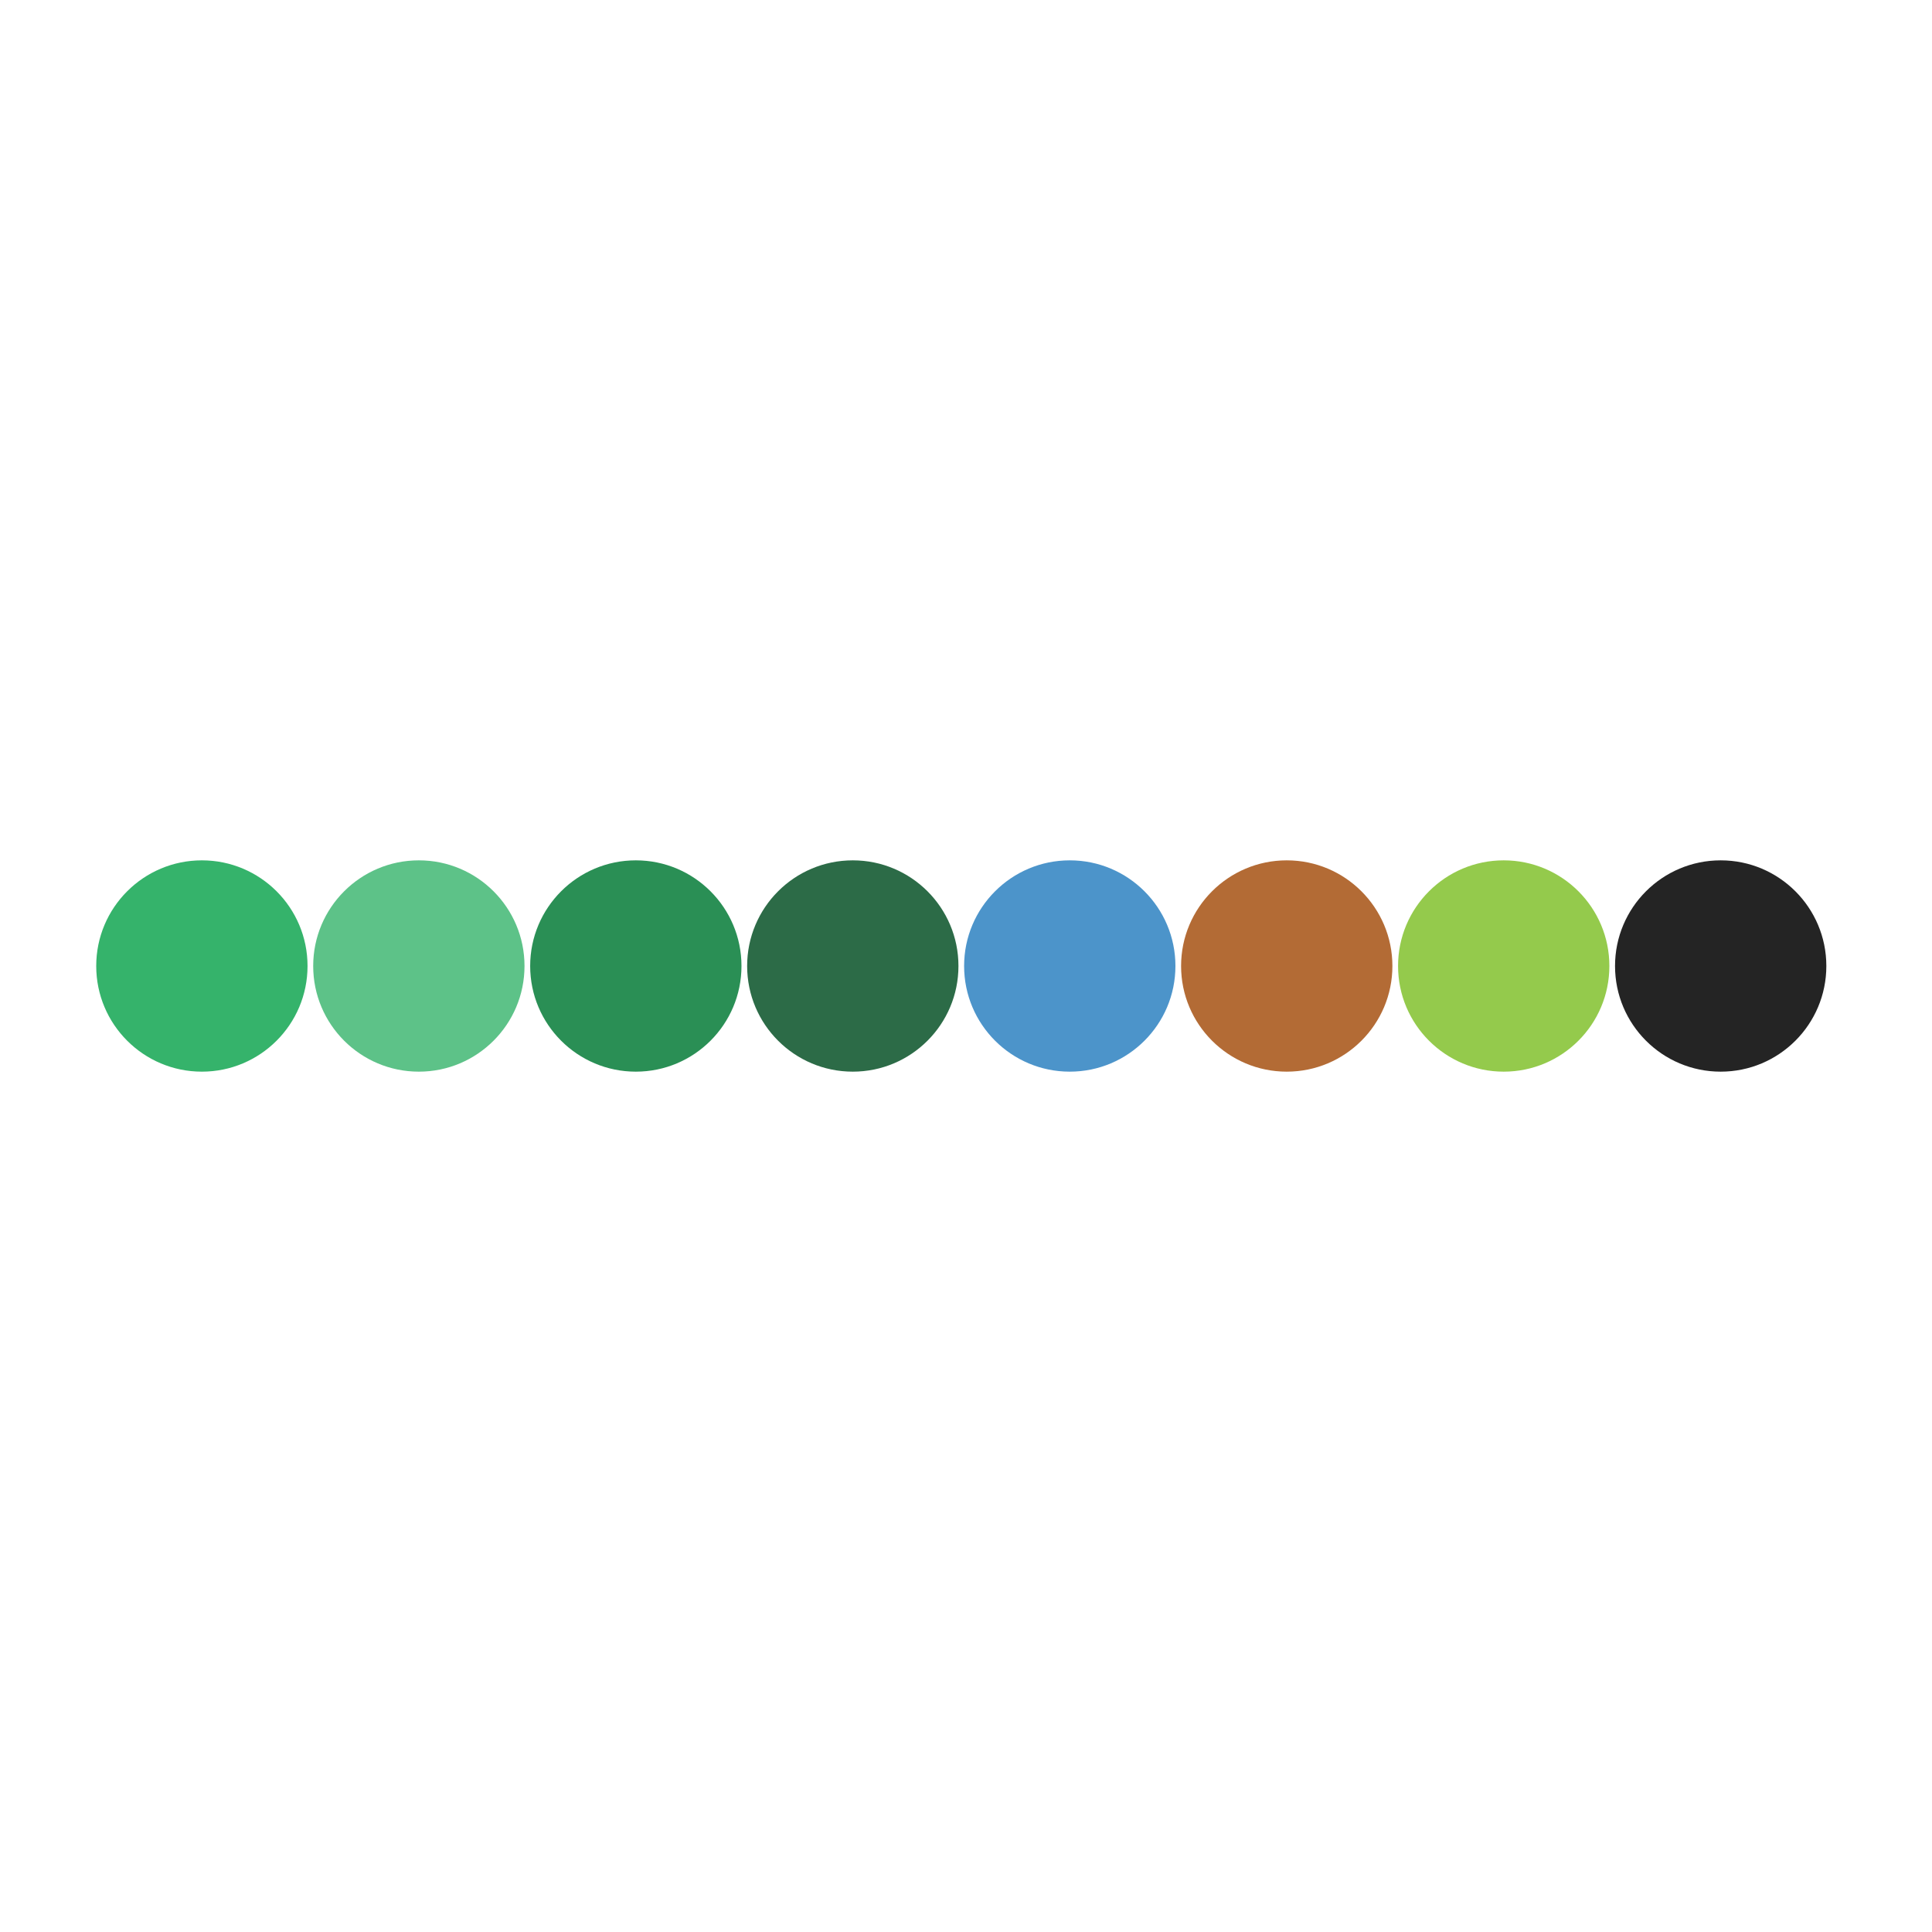
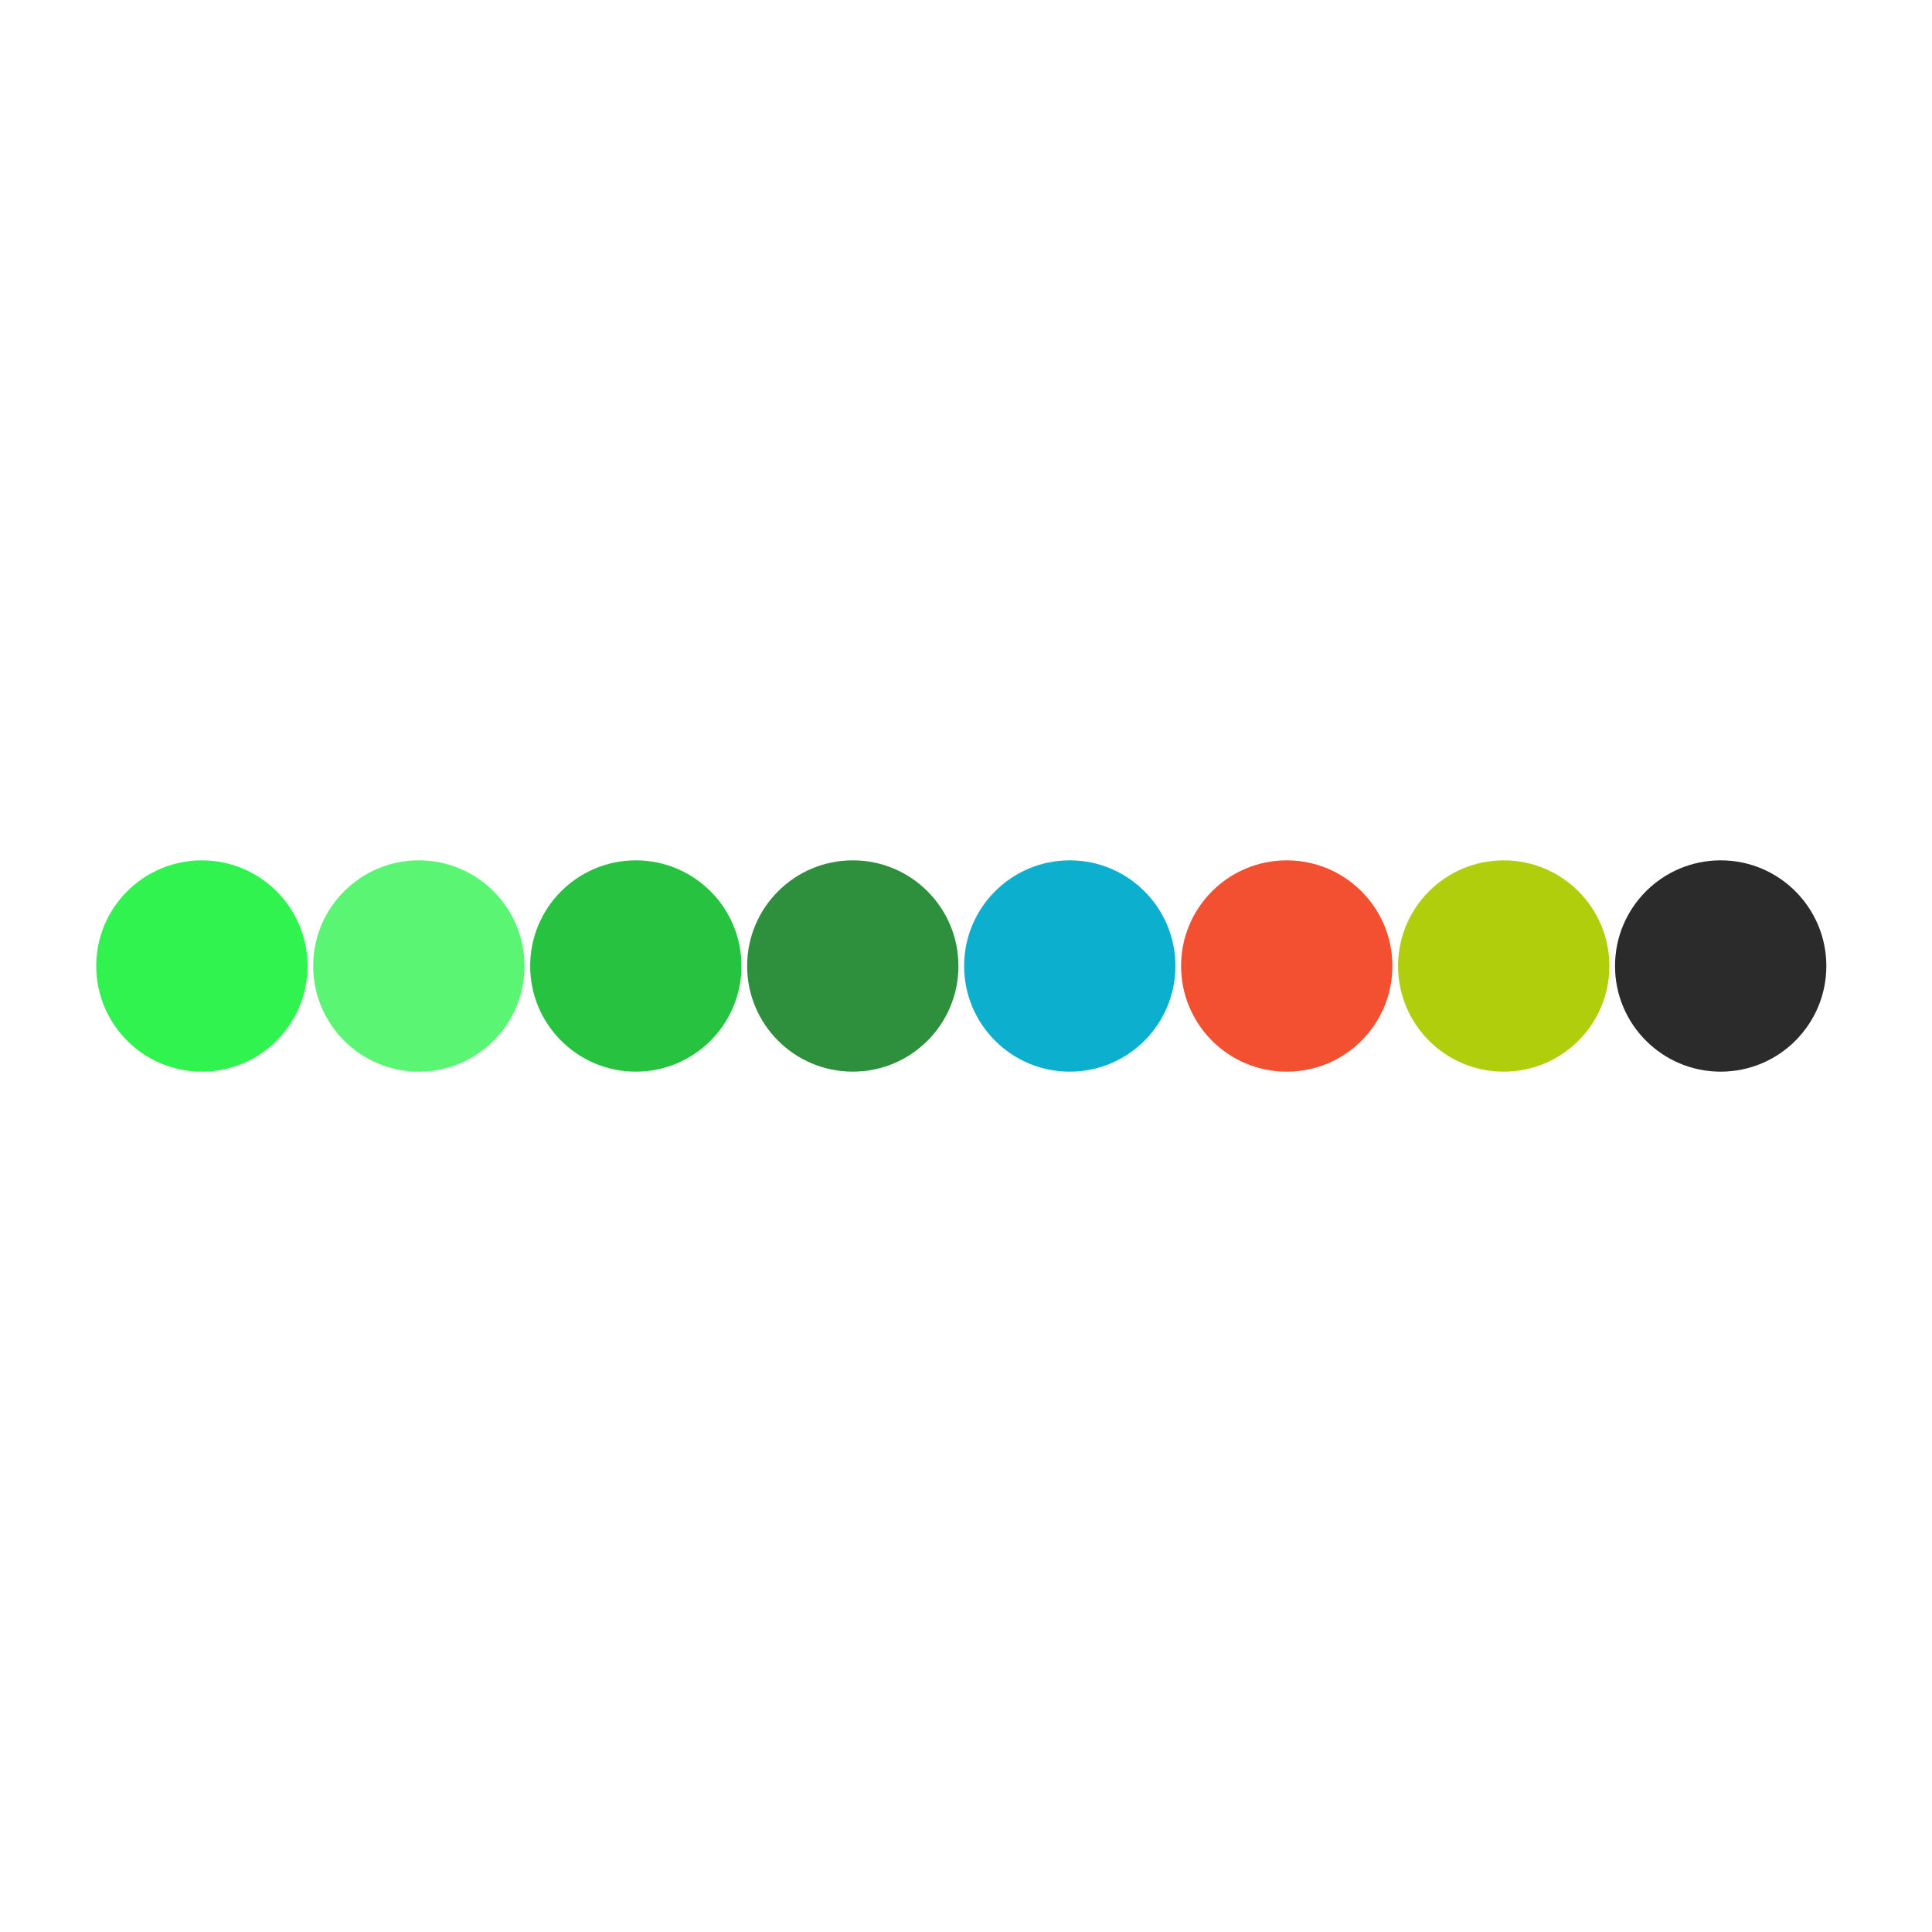
<svg xmlns="http://www.w3.org/2000/svg" width="1024" height="1024" viewBox="0 0 1024 1024">
  <rect x="0" y="0" width="1024" height="1024" fill="#FFFFFF" />
-   <circle cy="512" cx="107" r="56" fill="#35B36B" />
-   <circle cy="512" cx="222" r="56" fill="#5DC288" />
-   <circle cy="512" cx="337" r="56" fill="#2A8F55" />
-   <circle cy="512" cx="452" r="56" fill="#2C6B47" />
-   <circle cy="512" cx="567" r="56" fill="#4C94CA" />
-   <circle cy="512" cx="682" r="56" fill="#B36B35" />
-   <circle cy="512" cx="797" r="56" fill="#94CA4C" />
-   <circle cy="512" cx="912" r="56" fill="#242424" />
+   <circle cy="512" cx="107" r="56" fill="#31F34F" />
+   <circle cy="512" cx="222" r="56" fill="#5AF572" />
+   <circle cy="512" cx="337" r="56" fill="#27C23F" />
+   <circle cy="512" cx="452" r="56" fill="#2E8F3D" />
+   <circle cy="512" cx="567" r="56" fill="#0CB0CE" />
+   <circle cy="512" cx="682" r="56" fill="#F34F31" />
+   <circle cy="512" cx="797" r="56" fill="#B0CE0C" />
+   <circle cy="512" cx="912" r="56" fill="#2B2B2B" />
</svg>
